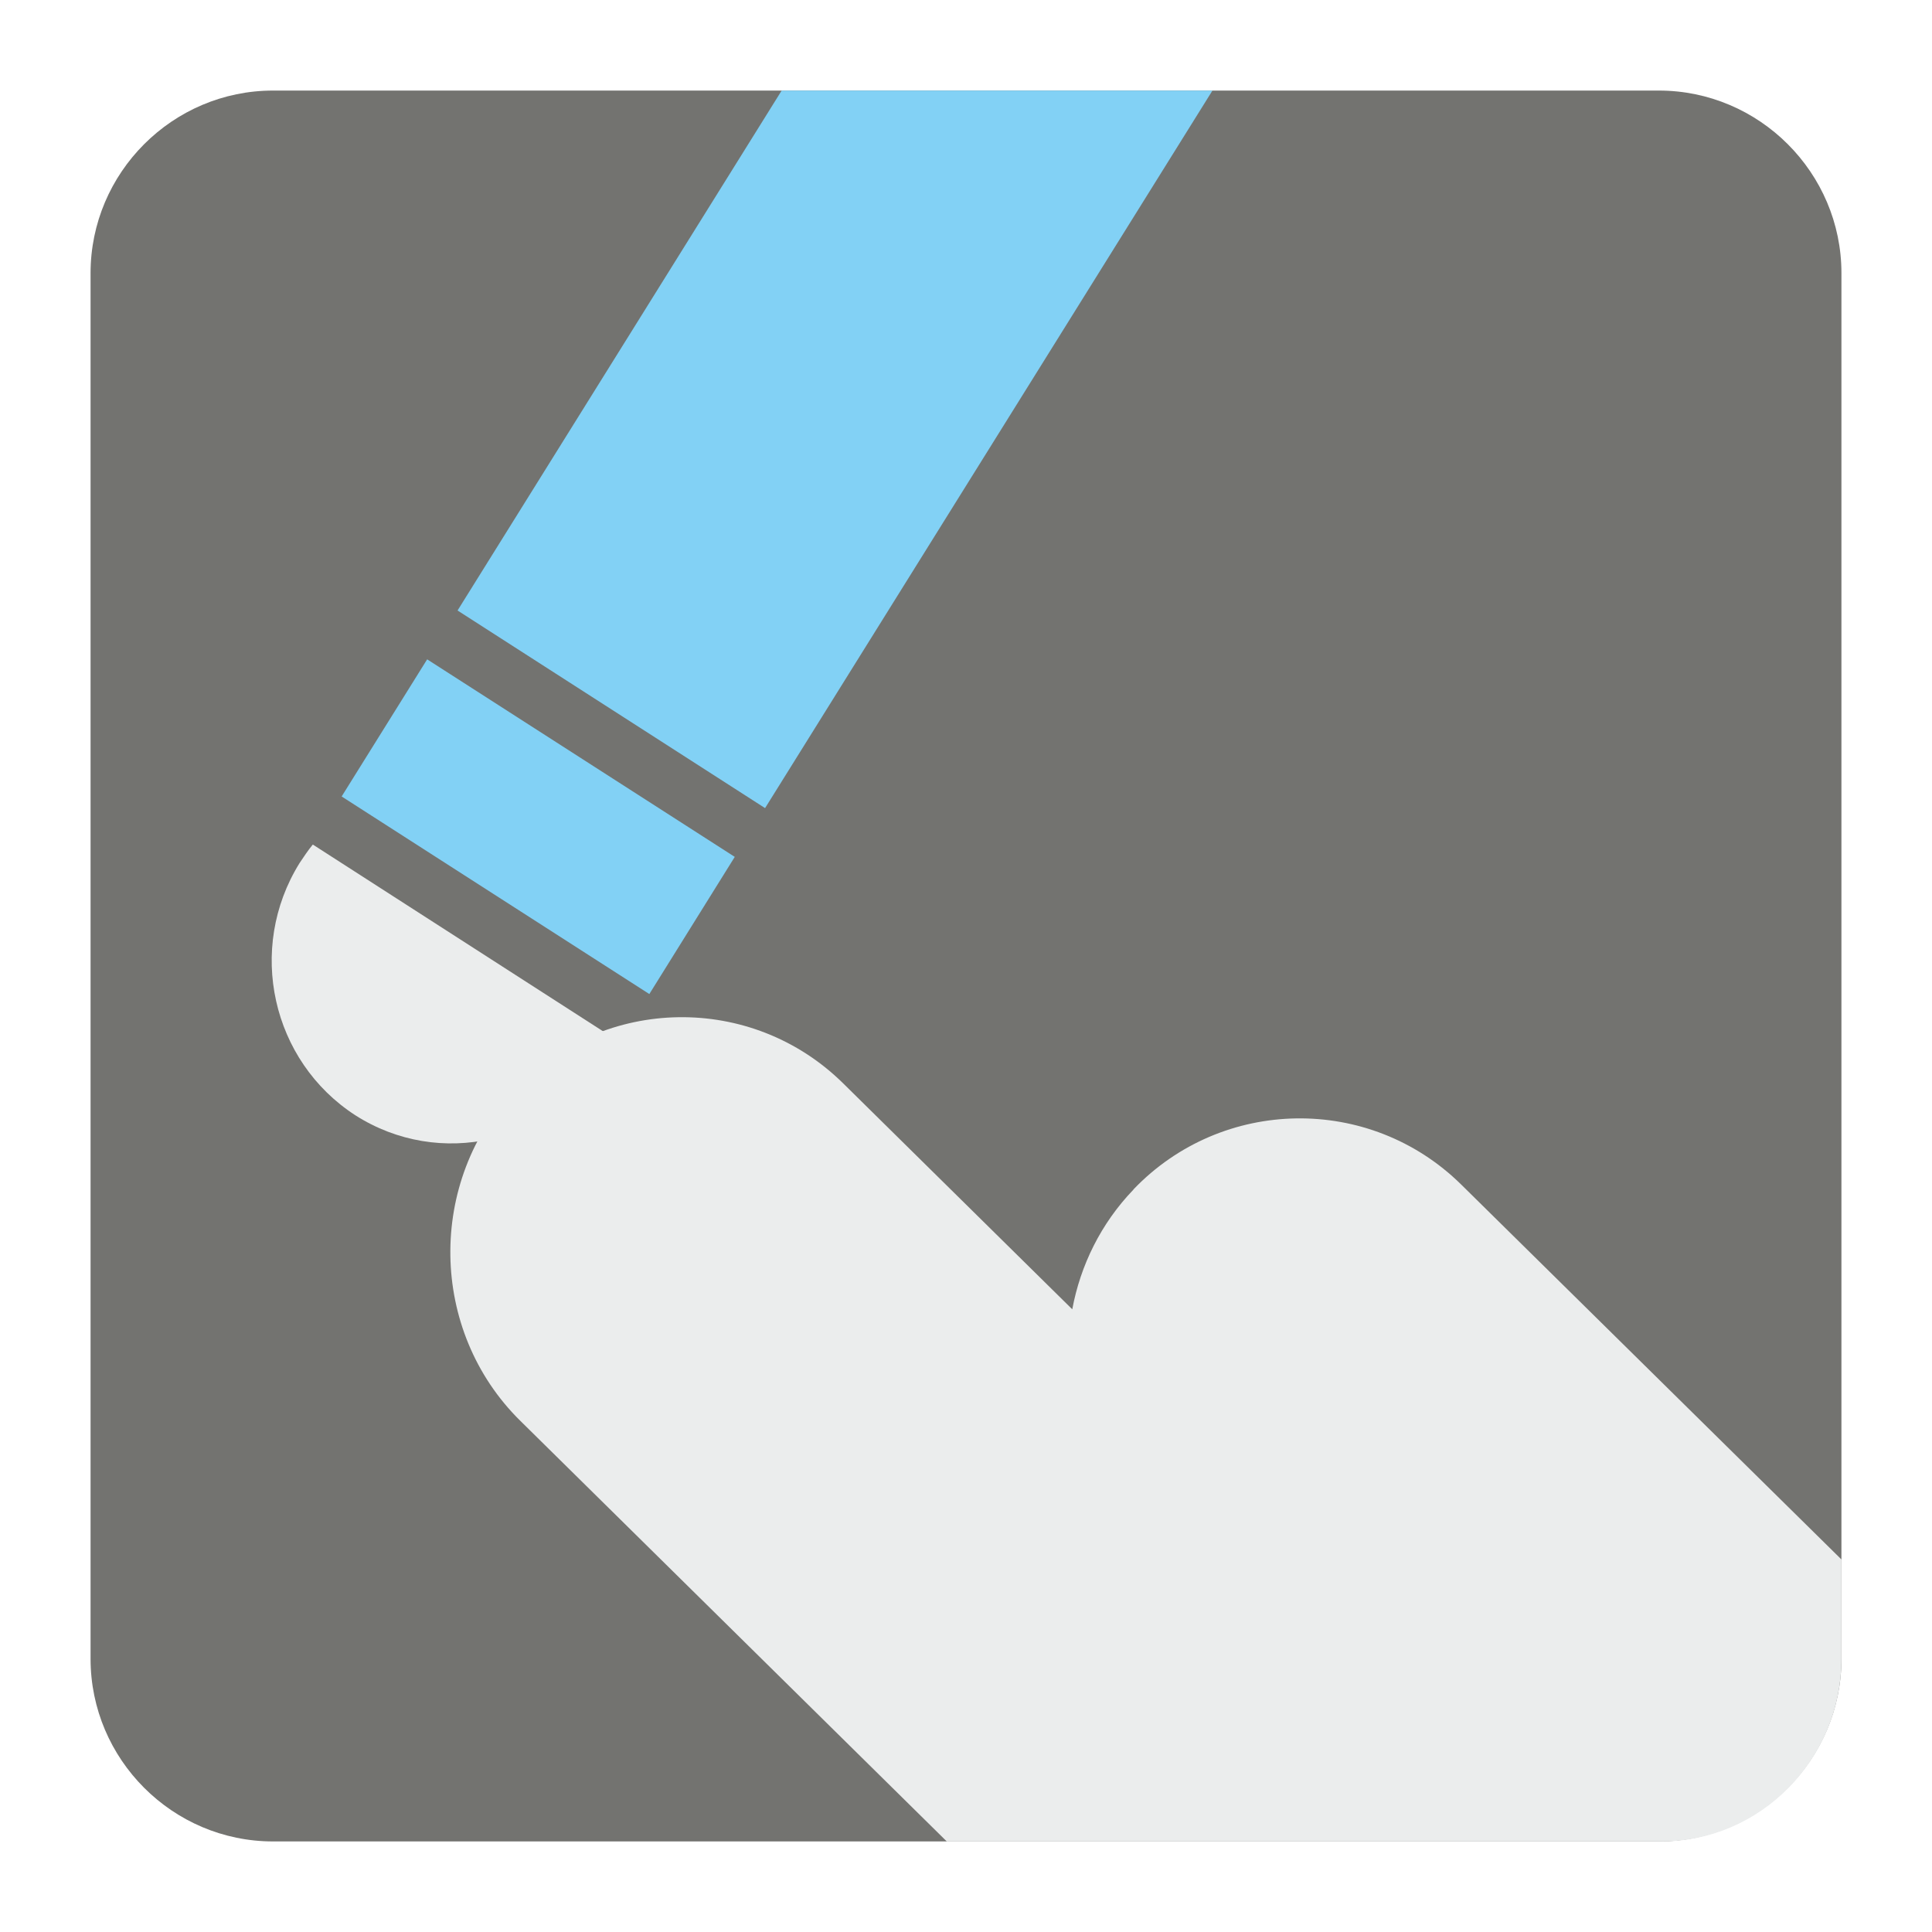
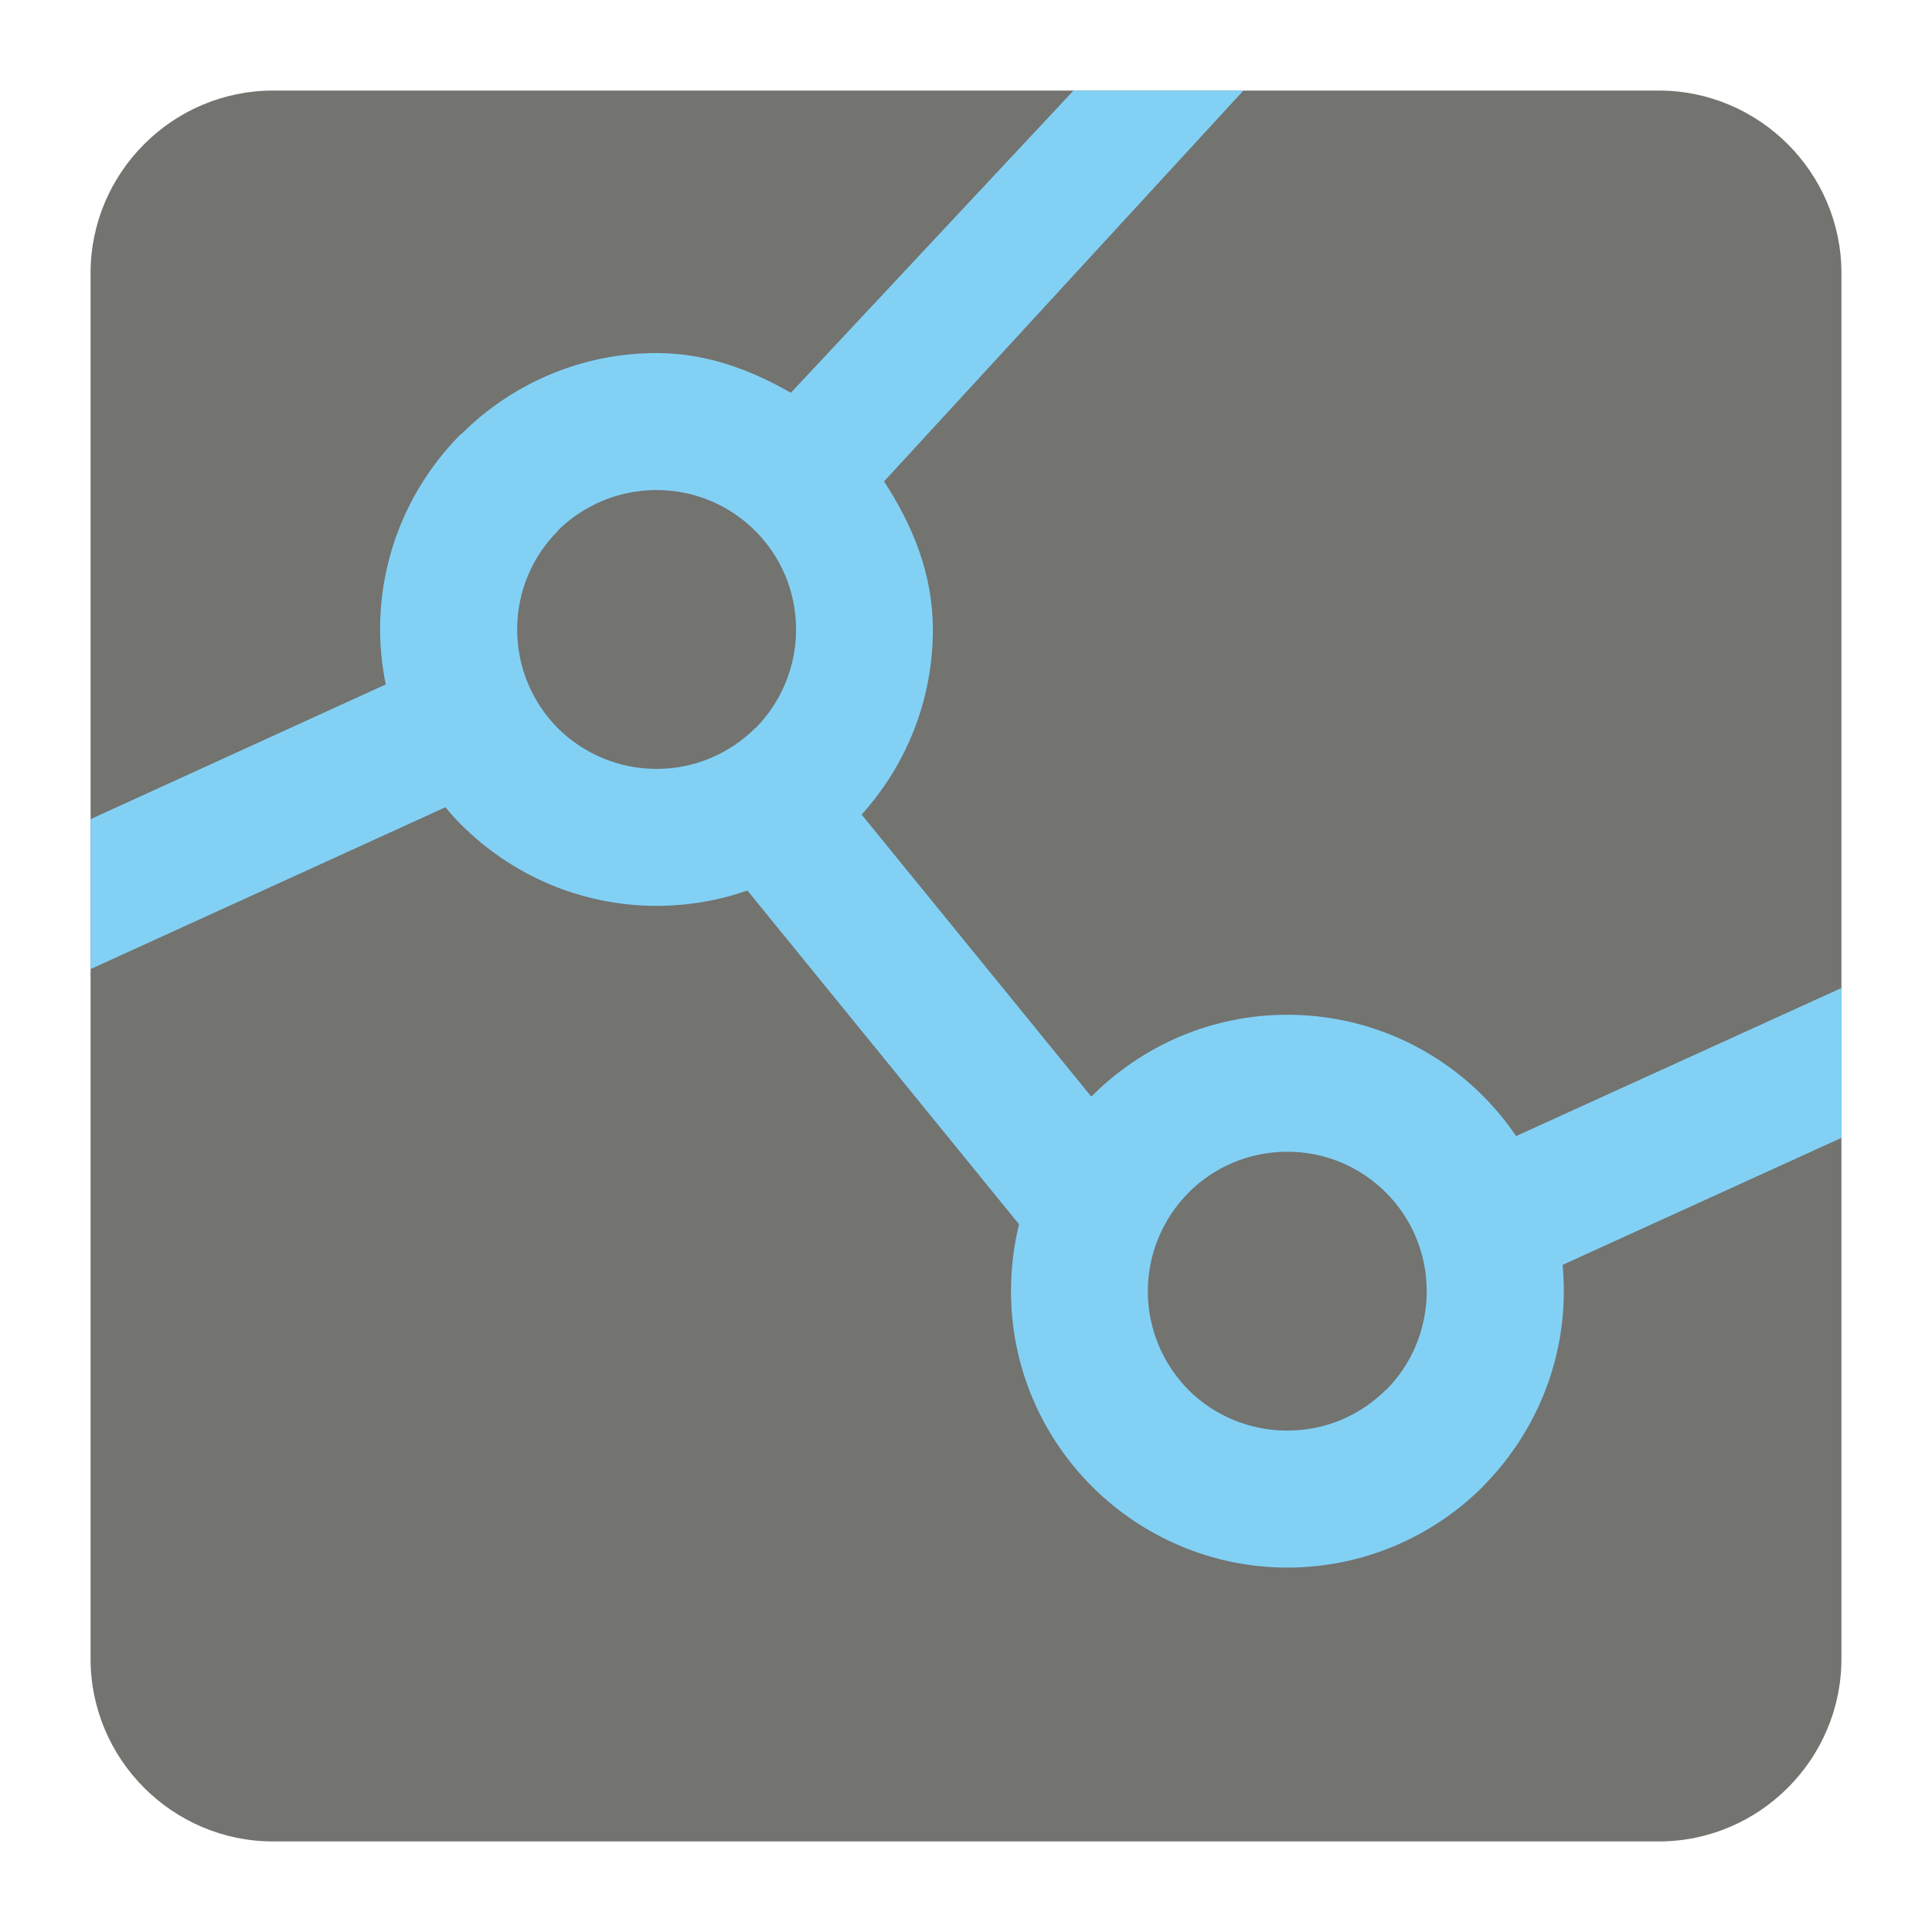
- <svg xmlns="http://www.w3.org/2000/svg" version="1.1" x="0px" y="0px" width="128" height="128" viewBox="0, 0, 128, 128">
+ <svg xmlns="http://www.w3.org/2000/svg" version="1.1" id="Layer_1" x="0px" y="0px" width="128px" height="128px" viewBox="0 0 128 128" enable-background="new 0 0 128 128" xml:space="preserve">
  <g id="Background">
-     <rect x="0" y="0" width="128" height="128" fill="#000000" fill-opacity="0" />
+     <rect fill-opacity="0" width="128" height="128" />
  </g>
-   <g id="Background">
-     <path d="M18.092,6 L109.903,6 C116.552,6 122,11.441 122,18.096 L122,109.902 C122,116.559 116.552,122 109.903,122 L18.092,122 C11.436,122 6,116.559 6,109.902 L6,18.096 C6,11.441 11.436,6 18.092,6" fill="#737370" />
-     <path d="M34.155,72.093 L34.168,72.093 C40.04,65.96 49.809,65.796 55.871,71.784 L71.041,86.745 C71.578,83.846 72.934,81.057 75.096,78.813 L75.096,78.801 C80.974,72.664 90.737,72.503 96.805,78.476 L122,103.318 L122,109.902 C122,116.559 116.635,122 110.083,122 L62.726,122 L34.472,94.133 C28.417,88.172 28.275,78.256 34.155,72.093" fill="#EBEDED" />
-     <path d="M40.706,68.809 C40.498,69.244 40.254,69.701 39.986,70.123 C36.468,75.777 29.106,77.438 23.545,73.892 C17.99,70.297 16.328,62.848 19.846,57.182 C20.119,56.772 20.406,56.341 20.724,55.953 z" fill="#EBEDED" />
-     <path d="M22.635,52.768 L43.02,65.858 L48.68,56.771 L28.3,43.683 z" fill="#82D1F5" />
-     <path d="M80.328,6 L50.688,53.539 L30.314,40.447 L51.787,6 z" fill="#82D1F5" />
+   <g id="Background_1_">
+     <path fill="#737370" d="M18.092,6h91.811C116.552,6,122,11.441,122,18.096v91.806c0,6.656-5.448,12.098-12.098,12.098H18.092   C11.436,122,6,116.559,6,109.902V18.096C6,11.441,11.436,6,18.092,6" />
+     <path fill-rule="evenodd" clip-rule="evenodd" fill="#82D1F5" d="M122,65.459l-21.552,9.807c-0.657-0.962-1.392-1.853-2.203-2.666   c-3.314-3.314-7.895-5.369-12.96-5.369c-5.033,0-9.613,2.055-12.928,5.369h-0.015l-0.047,0.047l-15.21-18.68   c2.938-3.251,4.721-7.558,4.721-12.263c0-3.697-1.359-6.933-3.236-9.809L82.378,6H71.123L52.396,26.024   c-2.658-1.523-5.597-2.633-8.895-2.633c-5.034,0-9.613,2.056-12.928,5.361h-0.031c-3.298,3.307-5.361,7.886-5.361,12.951   c0,1.242,0.14,2.47,0.375,3.642L6,54.271v9.934l23.51-10.723c0.329,0.399,0.673,0.782,1.032,1.149l0.031,0.024   c3.314,3.306,7.894,5.36,12.928,5.36c2.11,0,4.126-0.358,6.018-1.016l17.993,22.111c-0.344,1.423-0.531,2.908-0.531,4.432   c0,5.042,2.048,9.621,5.362,12.936l0.015,0.016c3.314,3.298,7.895,5.362,12.928,5.362c5.065,0,9.646-2.064,12.96-5.362v-0.016   c3.297-3.314,5.361-7.894,5.361-12.936c0-0.586-0.031-1.165-0.078-1.743L122,75.386V65.459z M50.051,48.246l-0.015-0.007   c-1.672,1.665-3.986,2.703-6.534,2.703s-4.861-1.031-6.535-2.688l-0.015-0.015c-1.657-1.673-2.689-3.987-2.689-6.535   c0-2.555,1.032-4.87,2.704-6.534l-0.015-0.015c1.672-1.657,4.002-2.689,6.55-2.689s4.862,1.032,6.534,2.705   c1.672,1.665,2.705,3.979,2.705,6.534C52.74,44.251,51.708,46.573,50.051,48.246z M91.836,92.086l-0.017-0.009   c-1.656,1.665-3.97,2.704-6.534,2.704c-2.548,0-4.861-1.023-6.533-2.68l-0.017-0.024c-1.656-1.665-2.688-3.978-2.688-6.534   c0-2.548,1.048-4.869,2.705-6.533v-0.008c1.672-1.665,3.985-2.697,6.533-2.697c2.564,0,4.878,1.04,6.534,2.705   c1.673,1.664,2.704,3.985,2.704,6.533C94.523,88.1,93.492,90.421,91.836,92.086z" />
  </g>
-   <defs />
</svg>
